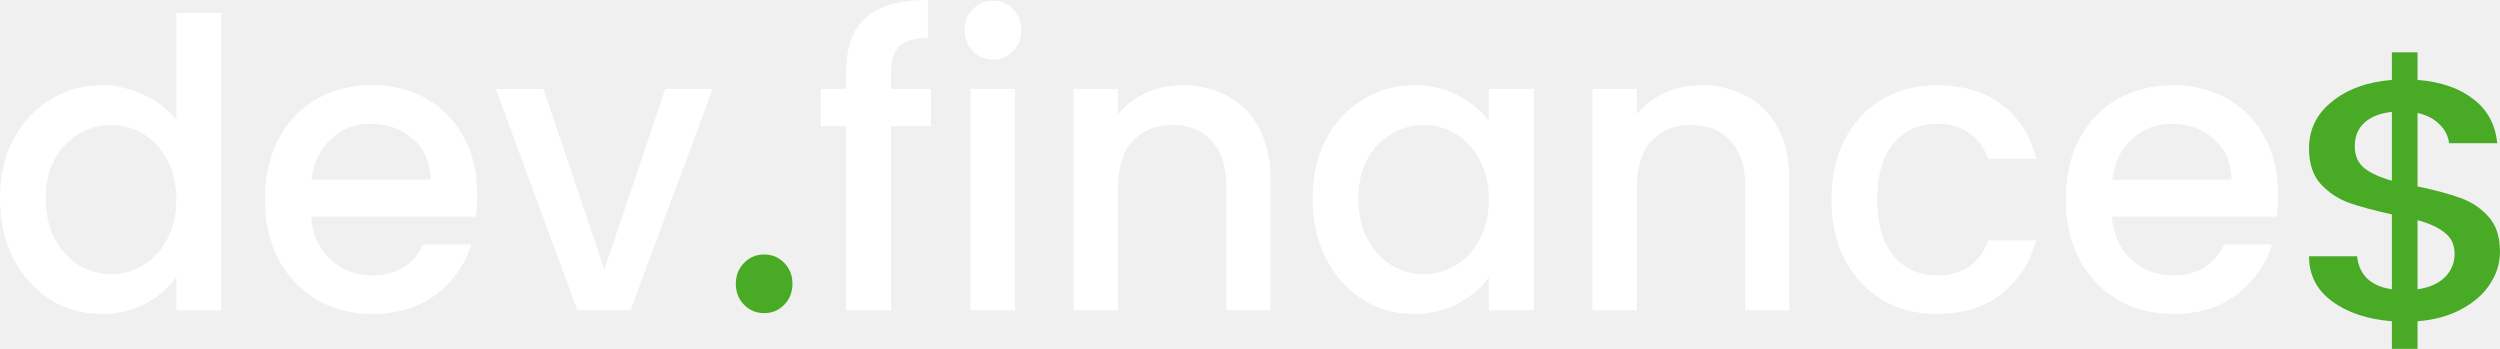
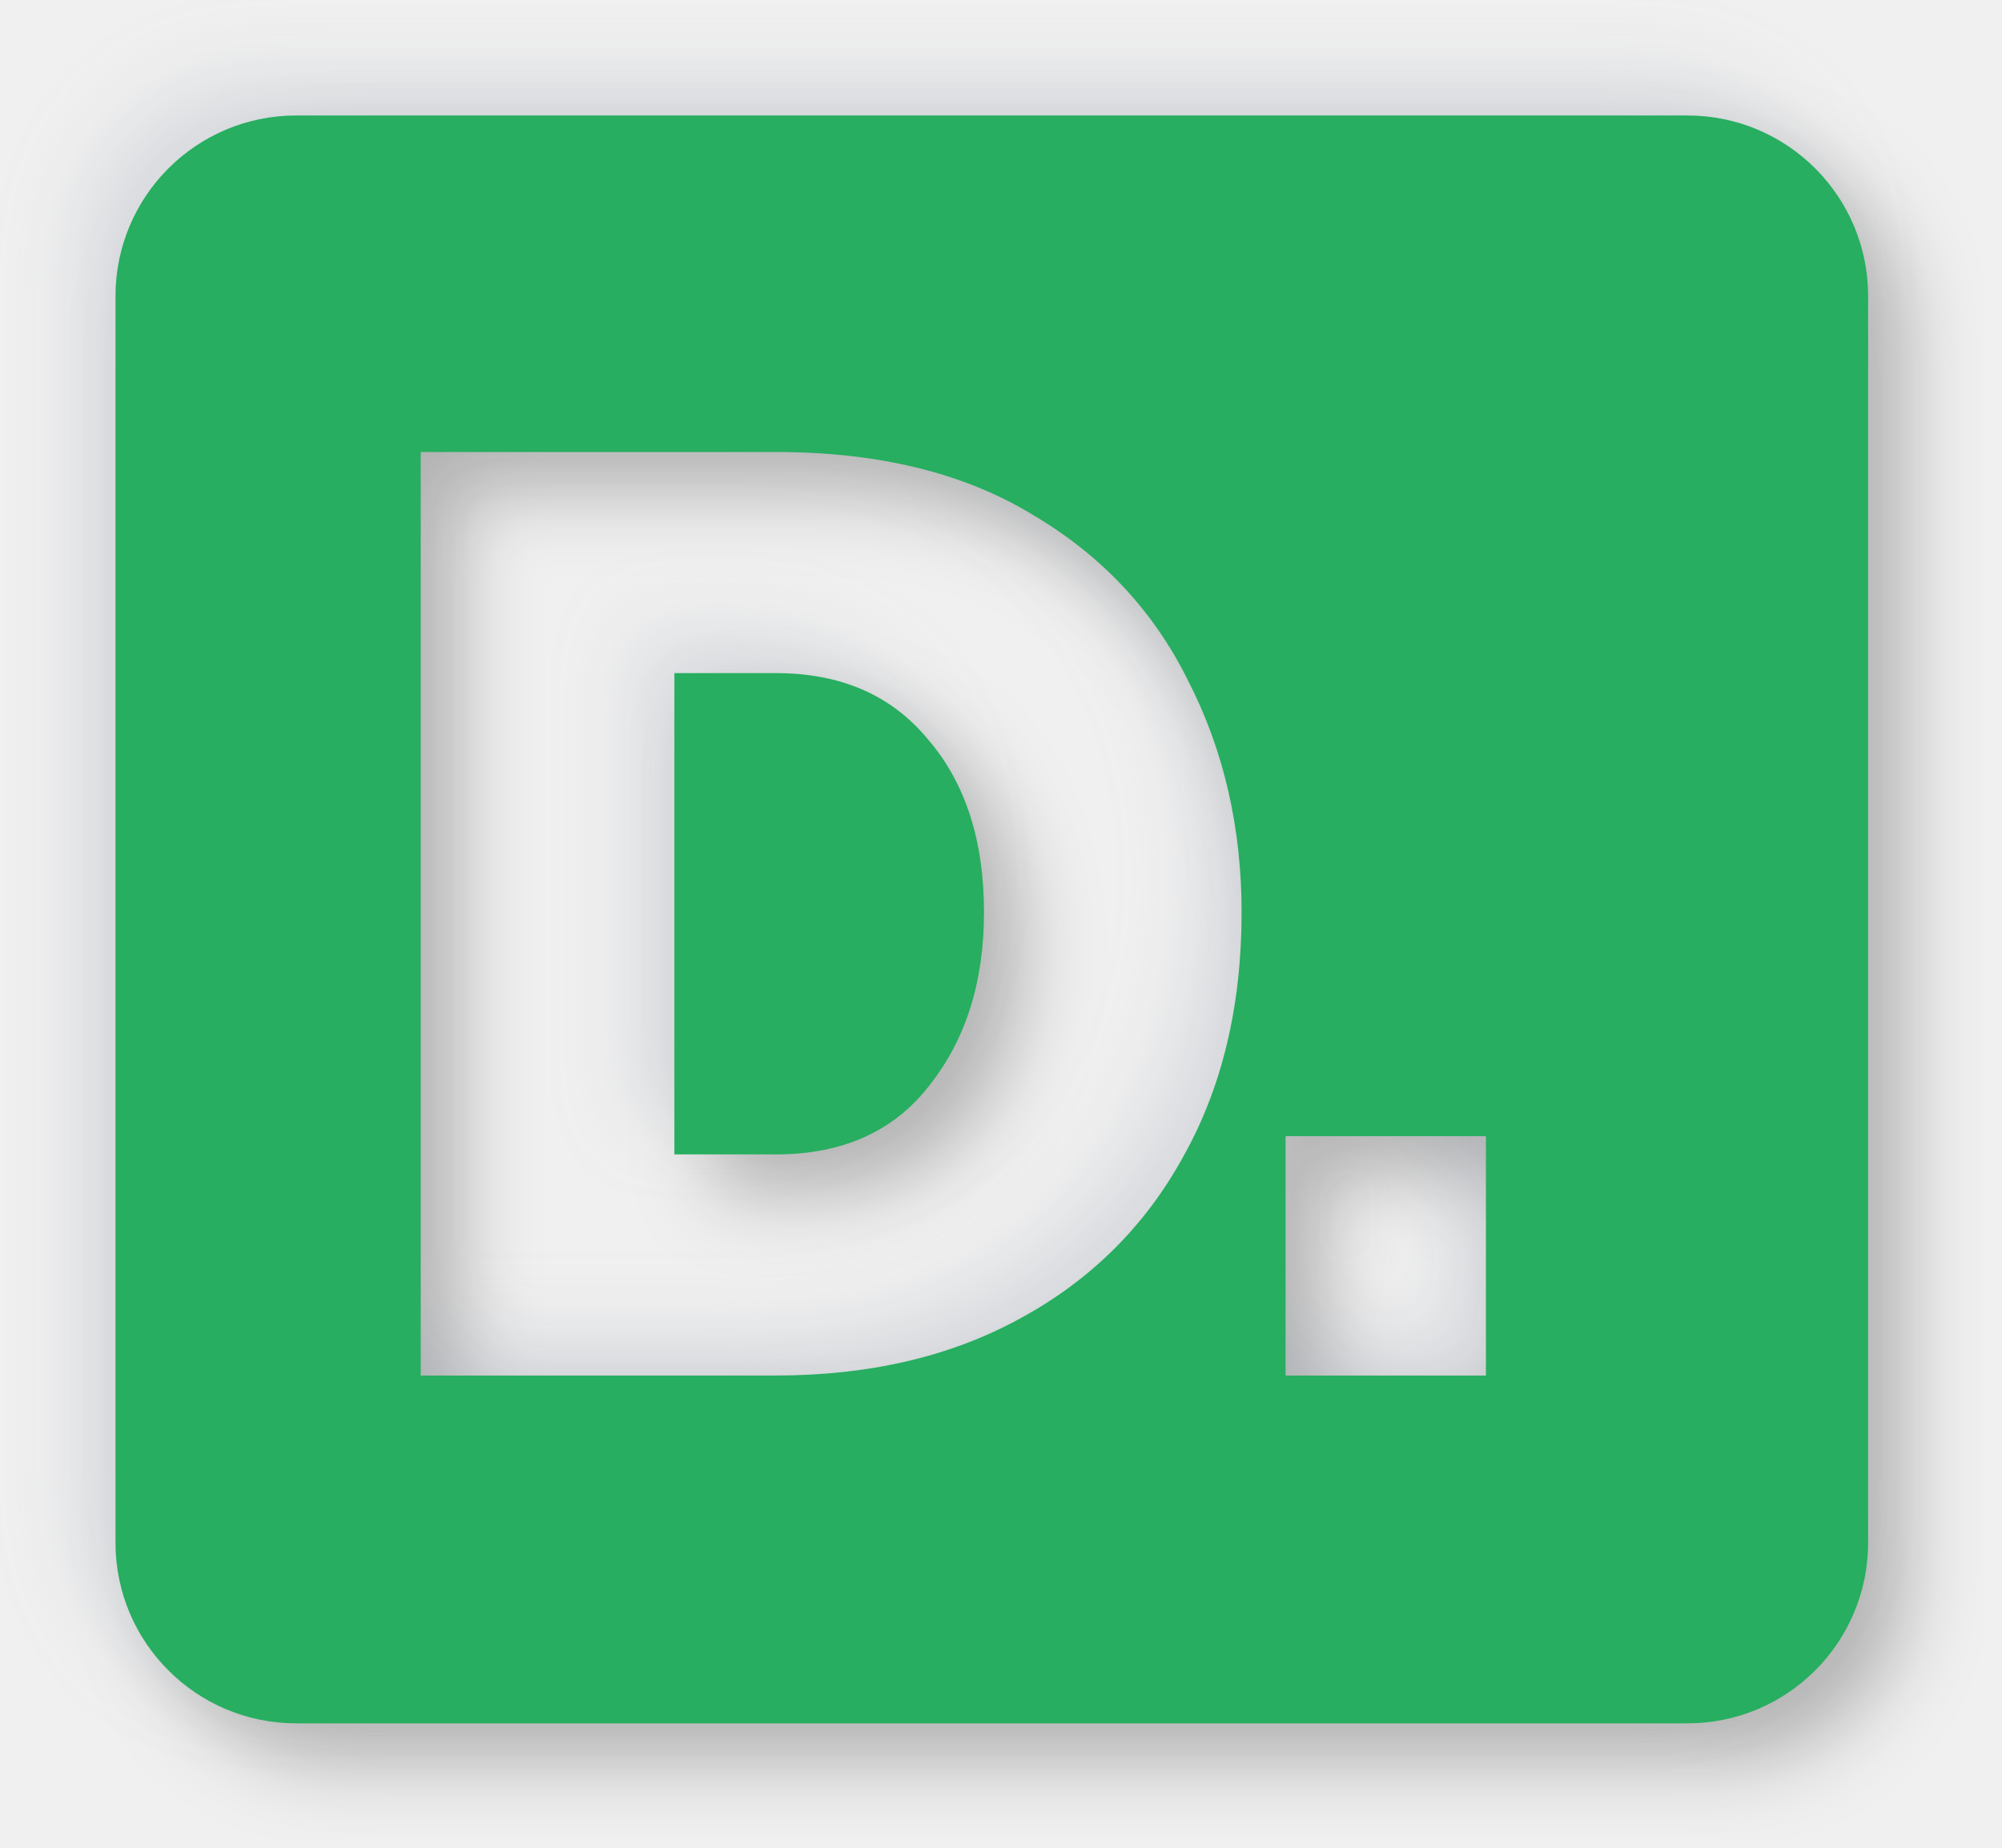
- <svg xmlns="http://www.w3.org/2000/svg" width="172" height="24" viewBox="0 0 172 24" fill="none">
-   <path d="M0 13.662C0 12.132 0.305 10.777 0.914 9.597C1.542 8.417 2.385 7.504 3.443 6.859C4.519 6.195 5.711 5.863 7.02 5.863C7.988 5.863 8.939 6.085 9.871 6.527C10.822 6.951 11.575 7.523 12.13 8.242V0.885H15.224V21.351H12.13V19.056C11.629 19.793 10.929 20.401 10.033 20.881C9.154 21.36 8.141 21.6 6.993 21.6C5.702 21.6 4.519 21.268 3.443 20.604C2.385 19.922 1.542 18.982 0.914 17.783C0.305 16.567 0 15.193 0 13.662ZM12.13 13.718C12.13 12.667 11.915 11.754 11.485 10.98C11.073 10.205 10.526 9.615 9.844 9.21C9.163 8.804 8.428 8.601 7.639 8.601C6.85 8.601 6.115 8.804 5.433 9.21C4.752 9.597 4.196 10.178 3.766 10.952C3.353 11.708 3.147 12.611 3.147 13.662C3.147 14.713 3.353 15.635 3.766 16.428C4.196 17.221 4.752 17.829 5.433 18.253C6.133 18.659 6.868 18.862 7.639 18.862C8.428 18.862 9.163 18.659 9.844 18.253C10.526 17.848 11.073 17.258 11.485 16.483C11.915 15.691 12.13 14.769 12.13 13.718Z" fill="white" />
-   <path d="M32.834 13.358C32.834 13.93 32.798 14.446 32.727 14.907H21.403C21.492 16.124 21.932 17.101 22.721 17.839C23.51 18.576 24.478 18.945 25.626 18.945C27.275 18.945 28.441 18.235 29.122 16.815H32.431C31.982 18.217 31.166 19.369 29.983 20.273C28.817 21.157 27.365 21.6 25.626 21.6C24.209 21.6 22.936 21.277 21.806 20.632C20.695 19.968 19.816 19.046 19.17 17.866C18.543 16.668 18.229 15.285 18.229 13.718C18.229 12.151 18.534 10.777 19.143 9.597C19.771 8.398 20.641 7.477 21.753 6.831C22.882 6.186 24.173 5.863 25.626 5.863C27.024 5.863 28.27 6.177 29.364 6.804C30.458 7.43 31.31 8.315 31.919 9.459C32.529 10.583 32.834 11.883 32.834 13.358ZM29.633 12.363C29.615 11.201 29.212 10.27 28.423 9.569C27.634 8.869 26.657 8.518 25.491 8.518C24.433 8.518 23.528 8.869 22.775 9.569C22.021 10.252 21.573 11.183 21.43 12.363H29.633Z" fill="white" />
-   <path d="M41.581 18.53L45.776 6.112H49.031L43.383 21.351H39.725L34.103 6.112H37.385L41.581 18.53Z" fill="white" />
-   <path d="M52.586 21.545C52.03 21.545 51.564 21.351 51.187 20.964C50.811 20.577 50.623 20.097 50.623 19.526C50.623 18.954 50.811 18.475 51.187 18.088C51.564 17.7 52.03 17.507 52.586 17.507C53.124 17.507 53.581 17.7 53.958 18.088C54.334 18.475 54.523 18.954 54.523 19.526C54.523 20.097 54.334 20.577 53.958 20.964C53.581 21.351 53.124 21.545 52.586 21.545Z" fill="white" />
-   <path d="M64.05 8.684H61.306V21.351H58.213V8.684H56.465V6.112H58.213V5.034C58.213 3.282 58.661 2.01 59.558 1.217C60.473 0.406 61.898 0 63.835 0V2.627C62.902 2.627 62.248 2.812 61.871 3.181C61.495 3.531 61.306 4.149 61.306 5.034V6.112H64.05V8.684Z" fill="white" />
-   <path d="M68.327 4.093C67.771 4.093 67.305 3.9 66.929 3.512C66.552 3.125 66.364 2.646 66.364 2.074C66.364 1.503 66.552 1.023 66.929 0.636C67.305 0.249 67.771 0.055 68.327 0.055C68.865 0.055 69.323 0.249 69.699 0.636C70.076 1.023 70.264 1.503 70.264 2.074C70.264 2.646 70.076 3.125 69.699 3.512C69.323 3.9 68.865 4.093 68.327 4.093ZM69.834 6.112V21.351H66.767V6.112H69.834Z" fill="white" />
-   <path d="M81.337 5.863C82.502 5.863 83.542 6.112 84.457 6.61C85.389 7.108 86.115 7.845 86.635 8.823C87.155 9.8 87.415 10.98 87.415 12.363V21.351H84.376V12.833C84.376 11.468 84.044 10.427 83.381 9.708C82.717 8.97 81.812 8.601 80.664 8.601C79.517 8.601 78.602 8.97 77.921 9.708C77.257 10.427 76.925 11.468 76.925 12.833V21.351H73.859V6.112H76.925V7.855C77.428 7.228 78.064 6.739 78.835 6.389C79.624 6.038 80.458 5.863 81.337 5.863Z" fill="white" />
-   <path d="M90.304 13.662C90.304 12.132 90.609 10.777 91.219 9.597C91.847 8.417 92.689 7.504 93.747 6.859C94.823 6.195 96.007 5.863 97.298 5.863C98.463 5.863 99.476 6.103 100.337 6.582C101.216 7.043 101.915 7.624 102.435 8.325V6.112H105.528V21.351H102.435V19.083C101.915 19.802 101.207 20.401 100.31 20.881C99.413 21.36 98.391 21.6 97.244 21.6C95.971 21.6 94.805 21.268 93.747 20.604C92.689 19.922 91.847 18.982 91.219 17.783C90.609 16.567 90.304 15.193 90.304 13.662ZM102.435 13.718C102.435 12.667 102.22 11.754 101.789 10.98C101.377 10.205 100.83 9.615 100.149 9.21C99.467 8.804 98.732 8.601 97.943 8.601C97.154 8.601 96.419 8.804 95.738 9.21C95.056 9.597 94.5 10.178 94.07 10.952C93.658 11.708 93.451 12.611 93.451 13.662C93.451 14.713 93.658 15.635 94.07 16.428C94.5 17.221 95.056 17.829 95.738 18.253C96.437 18.659 97.172 18.862 97.943 18.862C98.732 18.862 99.467 18.659 100.149 18.253C100.83 17.848 101.377 17.258 101.789 16.483C102.22 15.691 102.435 14.769 102.435 13.718Z" fill="white" />
-   <path d="M117.033 5.863C118.198 5.863 119.238 6.112 120.153 6.61C121.085 7.108 121.812 7.845 122.332 8.823C122.852 9.8 123.112 10.98 123.112 12.363V21.351H120.072V12.833C120.072 11.468 119.74 10.427 119.077 9.708C118.414 8.97 117.508 8.601 116.36 8.601C115.213 8.601 114.298 8.97 113.617 9.708C112.953 10.427 112.622 11.468 112.622 12.833V21.351H109.556V6.112H112.622V7.855C113.124 7.228 113.76 6.739 114.531 6.389C115.32 6.038 116.154 5.863 117.033 5.863Z" fill="white" />
-   <path d="M126.001 13.718C126.001 12.151 126.306 10.777 126.915 9.597C127.543 8.398 128.403 7.477 129.497 6.831C130.591 6.186 131.846 5.863 133.263 5.863C135.056 5.863 136.535 6.306 137.701 7.191C138.884 8.057 139.682 9.302 140.095 10.925H136.786C136.517 10.168 136.087 9.578 135.495 9.154C134.904 8.73 134.159 8.518 133.263 8.518C132.008 8.518 131.004 8.979 130.25 9.901C129.515 10.805 129.148 12.077 129.148 13.718C129.148 15.359 129.515 16.64 130.25 17.562C131.004 18.484 132.008 18.945 133.263 18.945C135.038 18.945 136.213 18.143 136.786 16.539H140.095C139.664 18.088 138.857 19.323 137.674 20.245C136.49 21.148 135.02 21.6 133.263 21.6C131.846 21.6 130.591 21.277 129.497 20.632C128.403 19.968 127.543 19.046 126.915 17.866C126.306 16.668 126.001 15.285 126.001 13.718Z" fill="white" />
-   <path d="M156.733 13.358C156.733 13.93 156.698 14.446 156.626 14.907H145.302C145.392 16.124 145.831 17.101 146.62 17.839C147.409 18.576 148.377 18.945 149.525 18.945C151.175 18.945 152.34 18.235 153.022 16.815H156.33C155.882 18.217 155.066 19.369 153.882 20.273C152.717 21.157 151.264 21.6 149.525 21.6C148.108 21.6 146.835 21.277 145.706 20.632C144.594 19.968 143.715 19.046 143.07 17.866C142.442 16.668 142.128 15.285 142.128 13.718C142.128 12.151 142.433 10.777 143.043 9.597C143.67 8.398 144.54 7.477 145.652 6.831C146.782 6.186 148.073 5.863 149.525 5.863C150.924 5.863 152.17 6.177 153.264 6.804C154.358 7.43 155.209 8.315 155.819 9.459C156.429 10.583 156.733 11.883 156.733 13.358ZM153.533 12.363C153.515 11.201 153.111 10.27 152.322 9.569C151.533 8.869 150.556 8.518 149.391 8.518C148.333 8.518 147.427 8.869 146.674 9.569C145.921 10.252 145.473 11.183 145.329 12.363H153.533Z" fill="white" />
-   <path d="M52.587 21.545C52.031 21.545 51.564 21.351 51.188 20.964C50.811 20.577 50.623 20.097 50.623 19.526C50.623 18.954 50.811 18.475 51.188 18.088C51.564 17.7 52.031 17.507 52.587 17.507C53.124 17.507 53.582 17.7 53.958 18.088C54.335 18.475 54.523 18.954 54.523 19.526C54.523 20.097 54.335 20.577 53.958 20.964C53.582 21.351 53.124 21.545 52.587 21.545Z" fill="#49AA26" />
-   <path d="M171.999 17.325C171.999 18.106 171.773 18.84 171.321 19.527C170.886 20.214 170.235 20.791 169.366 21.26C168.515 21.728 167.502 22.009 166.326 22.103V24H164.561V22.103C162.86 21.962 161.485 21.502 160.435 20.721C159.385 19.94 158.86 18.91 158.86 17.63H162.172C162.227 18.238 162.453 18.746 162.851 19.152C163.249 19.542 163.819 19.792 164.561 19.901V14.749C163.349 14.483 162.362 14.218 161.602 13.952C160.842 13.671 160.191 13.234 159.648 12.641C159.123 12.047 158.86 11.236 158.86 10.205C158.86 8.909 159.385 7.839 160.435 6.996C161.485 6.137 162.86 5.638 164.561 5.497V3.6H166.326V5.497C167.918 5.622 169.194 6.059 170.153 6.809C171.131 7.543 171.683 8.558 171.809 9.854H168.497C168.443 9.37 168.226 8.94 167.846 8.565C167.466 8.175 166.959 7.91 166.326 7.769V12.828C167.538 13.078 168.524 13.343 169.285 13.624C170.045 13.89 170.687 14.319 171.212 14.913C171.737 15.49 171.999 16.294 171.999 17.325ZM162.009 10.064C162.009 10.705 162.227 11.204 162.661 11.563C163.113 11.922 163.747 12.211 164.561 12.43V7.699C163.783 7.777 163.159 8.019 162.688 8.425C162.236 8.831 162.009 9.377 162.009 10.064ZM166.326 19.901C167.122 19.792 167.746 19.519 168.199 19.082C168.651 18.629 168.877 18.09 168.877 17.465C168.877 16.841 168.651 16.357 168.199 16.013C167.764 15.654 167.14 15.365 166.326 15.147V19.901Z" fill="#49AA26" />
+ <svg xmlns="http://www.w3.org/2000/svg" width="104" height="96" viewBox="0 0 104 96" fill="none">
+   <g filter="url(#filter0_dd)">
+     <path fill-rule="evenodd" clip-rule="evenodd" d="M15.386 6C10.202 6 6 10.202 6 15.386V80.15C6 85.334 10.202 89.536 15.386 89.536H87.659C92.843 89.536 97.045 85.334 97.045 80.15V15.386C97.045 10.202 92.843 6 87.659 6H15.386ZM21.855 23.484V71.465H40.304C45.17 71.465 49.405 70.474 53.009 68.492C56.658 66.509 59.474 63.716 61.457 60.112C63.484 56.508 64.498 52.273 64.498 47.407C64.498 42.992 63.574 38.982 61.727 35.378C59.925 31.728 57.222 28.845 53.617 26.727C50.058 24.565 45.62 23.484 40.304 23.484H21.855ZM48.211 38.419C50.148 40.671 51.117 43.667 51.117 47.407C51.117 51.011 50.171 54.007 48.279 56.395C46.431 58.783 43.773 59.977 40.304 59.977H35.033V34.972H40.304C43.683 34.972 46.319 36.121 48.211 38.419ZM66.783 59.031V71.465H77.191V59.031H66.783Z" fill="#27AE60" />
+   </g>
+   <defs>
+     <filter id="filter0_dd" x="0" y="0" width="103.045" height="95.536" filterUnits="userSpaceOnUse" color-interpolation-filters="sRGB">
+       <feFlood flood-opacity="0" result="BackgroundImageFix" />
+       <feColorMatrix in="SourceAlpha" type="matrix" values="0 0 0 0 0 0 0 0 0 0 0 0 0 0 0 0 0 0 127 0" />
+       <feOffset dx="2" dy="2" />
+       <feGaussianBlur stdDeviation="2" />
+       <feColorMatrix type="matrix" values="0 0 0 0 0 0 0 0 0 0 0 0 0 0 0 0 0 0 0.25 0" />
+       <feBlend mode="normal" in2="BackgroundImageFix" result="effect1_dropShadow" />
+       <feColorMatrix in="SourceAlpha" type="matrix" values="0 0 0 0 0 0 0 0 0 0 0 0 0 0 0 0 0 0 127 0" />
+       <feOffset dx="-2" dy="-2" />
+       <feGaussianBlur stdDeviation="2" />
+       <feColorMatrix type="matrix" values="0 0 0 0 0.604 0 0 0 0 0.635 0 0 0 0 0.694 0 0 0 0.25 0" />
+       <feBlend mode="normal" in2="effect1_dropShadow" result="effect2_dropShadow" />
+       <feBlend mode="normal" in="SourceGraphic" in2="effect2_dropShadow" result="shape" />
+     </filter>
+   </defs>
</svg>
